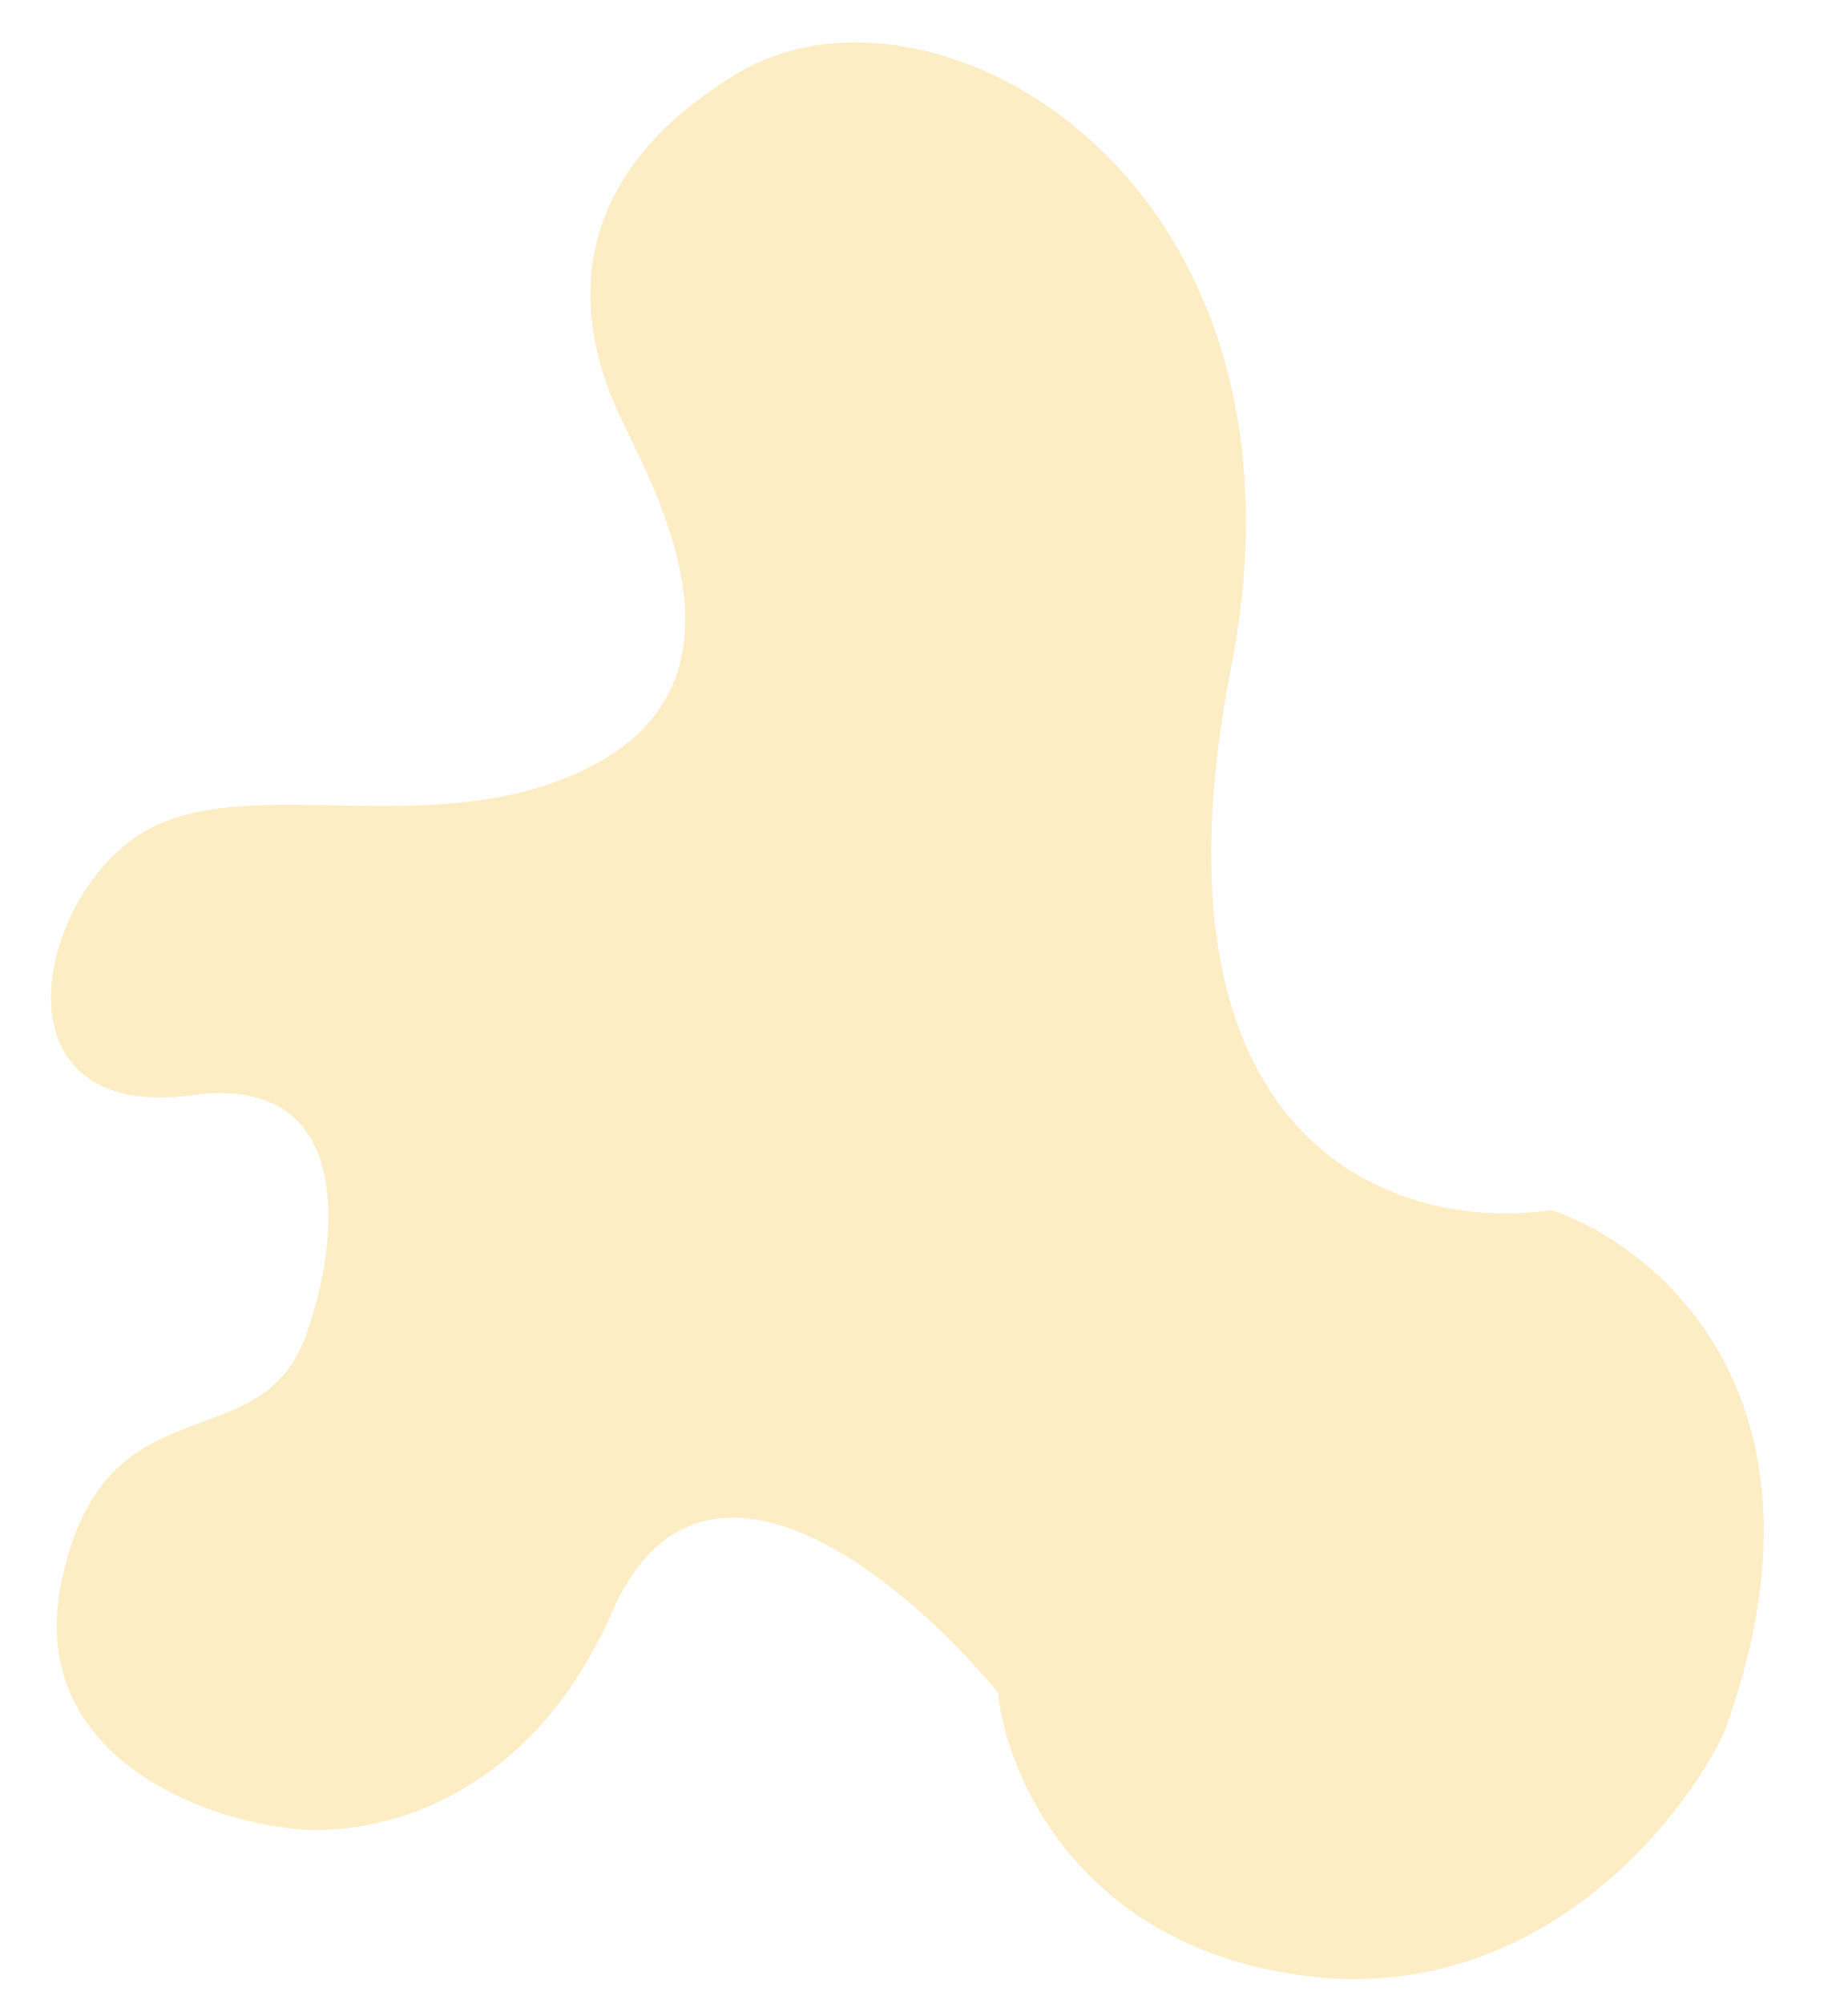
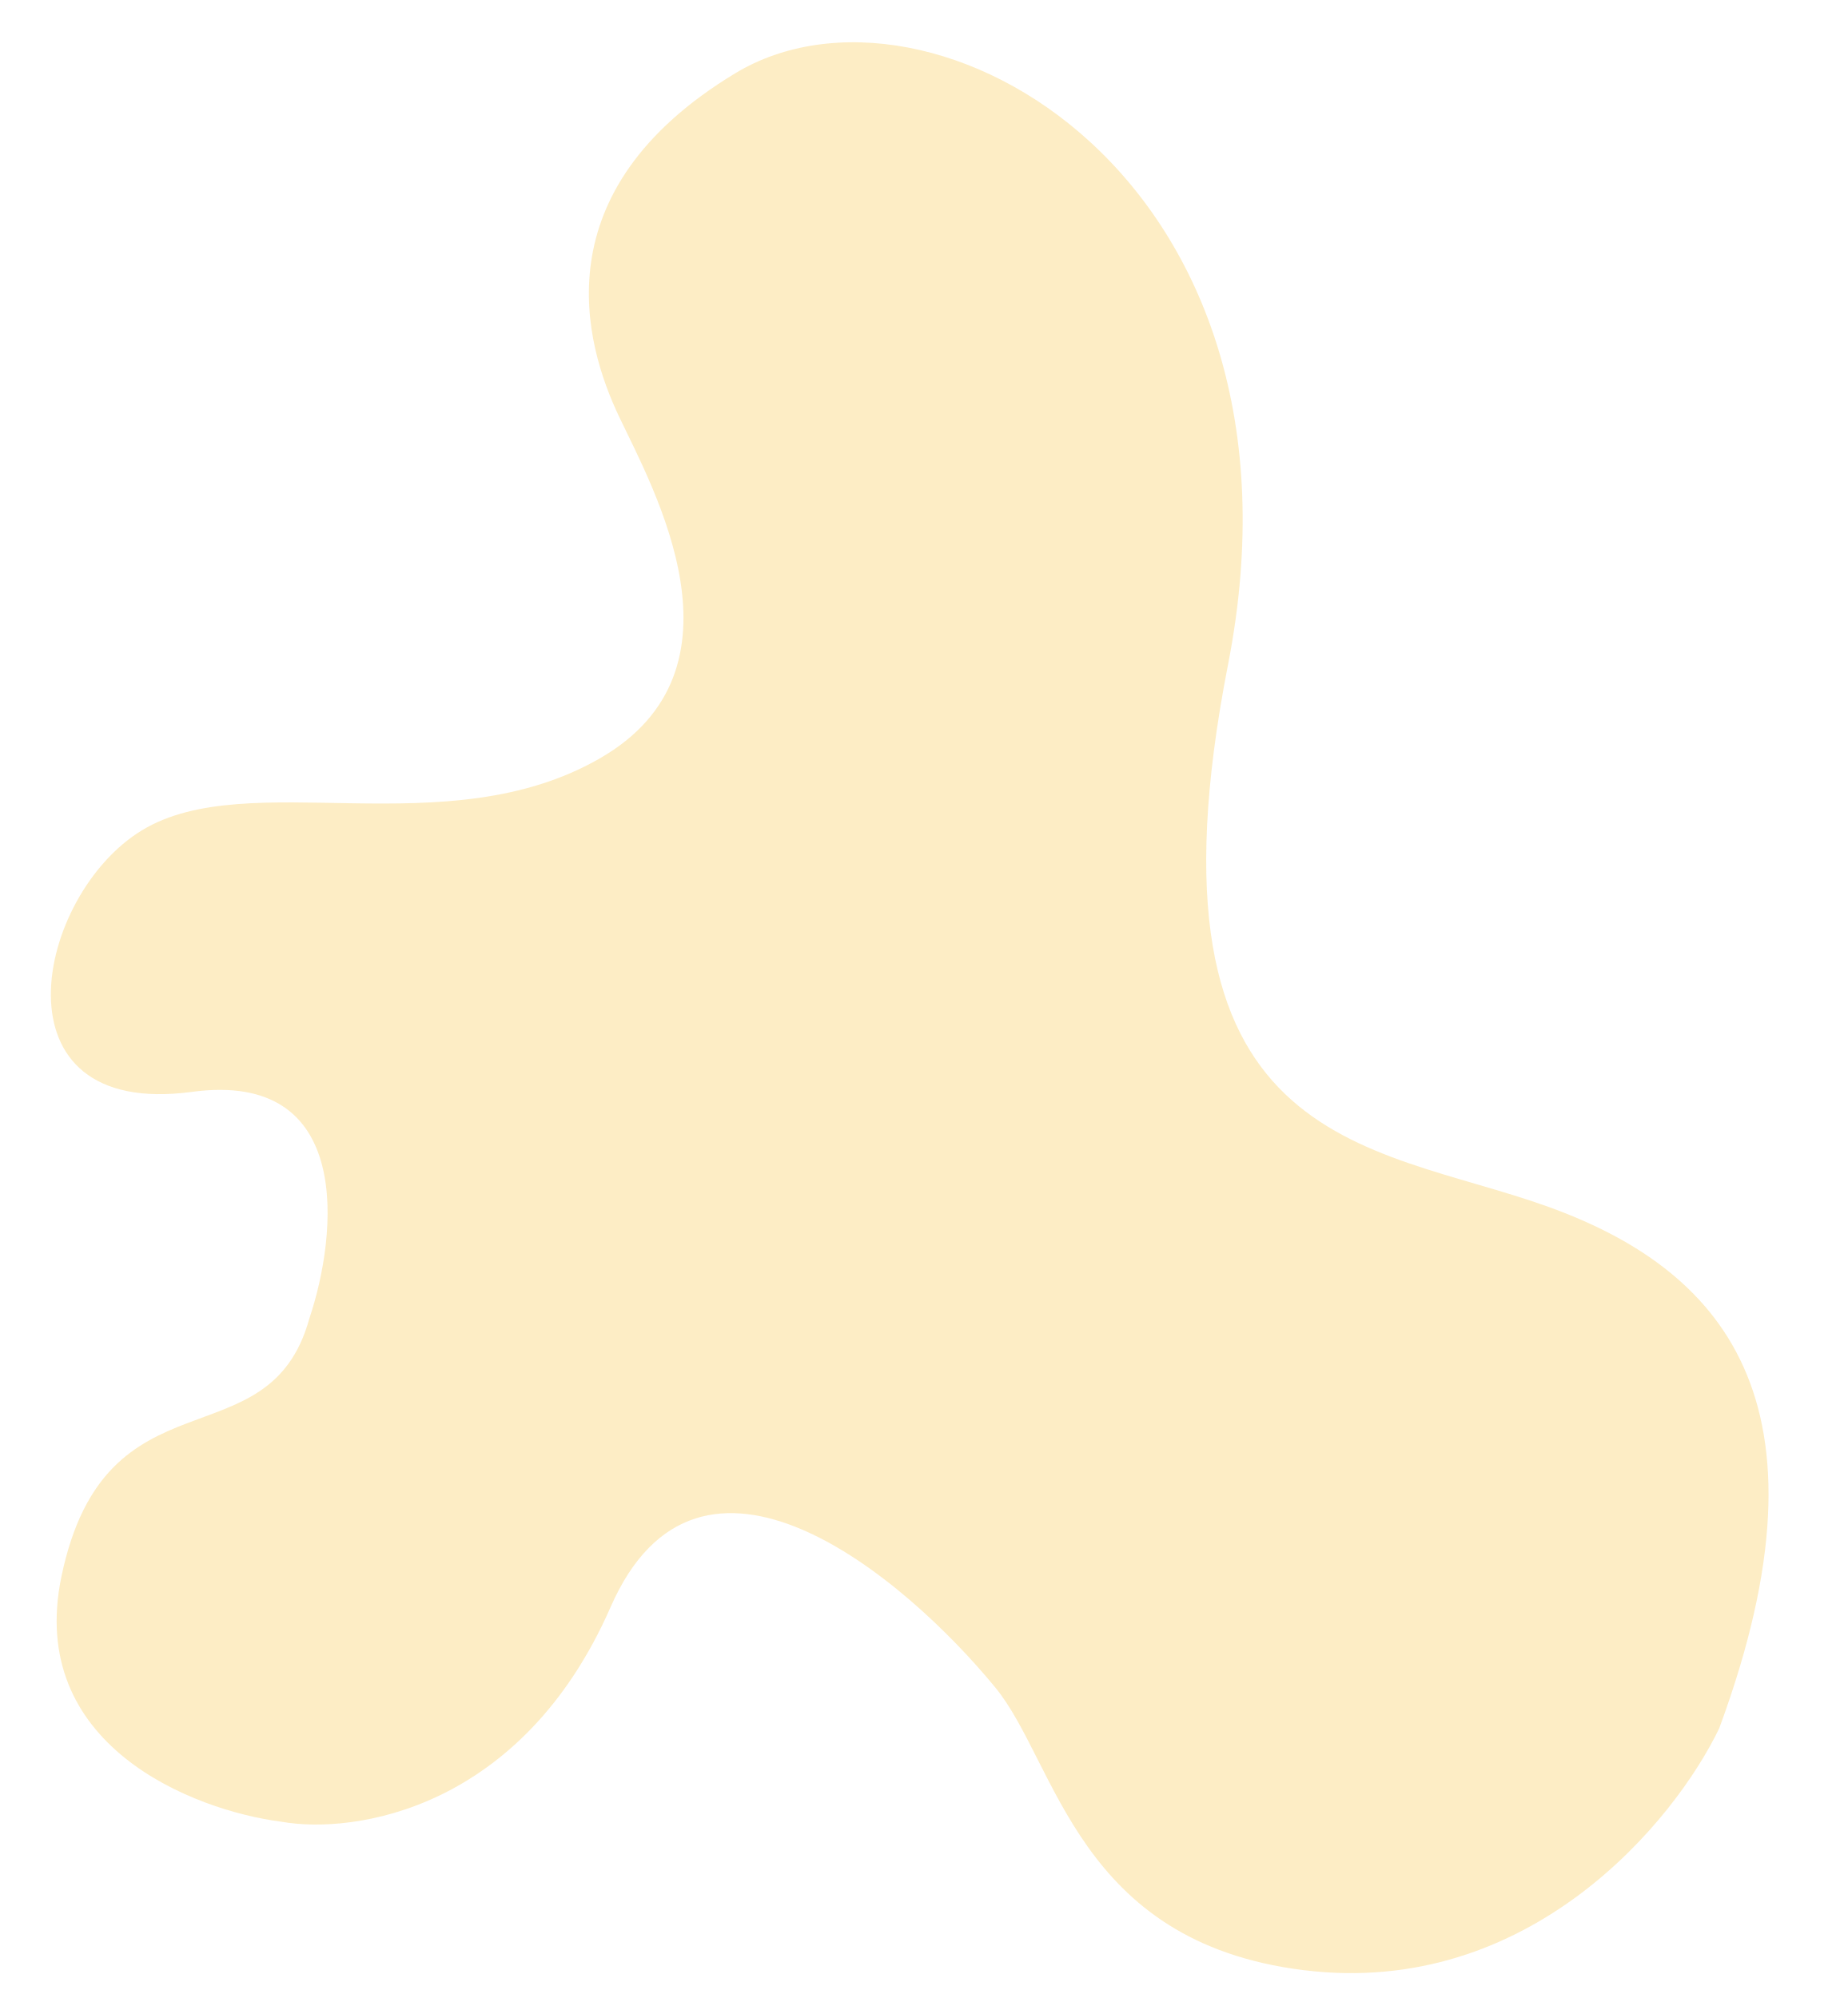
- <svg xmlns="http://www.w3.org/2000/svg" width="380" height="412" viewBox="0 0 380 412" fill="none">
-   <path d="M253.195 137.029C272.82 36.637 191.761 -9.172 151.594 15.108C111.426 39.388 120.504 70.911 127.652 85.935C134.8 100.96 155.551 138.016 123.706 156.364C91.861 174.711 51.337 157.817 29.281 171.205C7.225 184.593 -2.211 230.784 39.575 225.149C73.004 220.64 69.639 254.434 63.779 271.895C55.423 302.193 21.77 281.506 12.672 325.057C5.394 359.898 39.836 373.299 57.967 375.644C72.972 378.321 107.562 373.219 125.885 331.4C144.207 289.581 186.417 325.042 205.232 348C206.943 364.998 222.04 400.447 268.74 406.254C315.439 412.061 345.355 375.411 354.475 356.361C379.592 288.334 341.312 256.296 319.032 248.781C288.909 253.361 233.57 237.422 253.195 137.029Z" fill="#F6C23C" fill-opacity="0.3" />
+ <svg xmlns="http://www.w3.org/2000/svg" width="381" height="412" viewBox="0 0 381 412" fill="none">
+   <path d="M253.195 137.03C272.82 36.637 191.761 -9.172 151.594 15.108C111.427 39.388 120.504 70.911 127.652 85.935C134.8 100.96 155.552 138.016 123.706 156.364C91.861 174.711 51.337 157.817 29.281 171.205C7.225 184.593 -2.211 230.784 39.575 225.149C73.004 220.64 69.64 254.434 63.779 271.895C55.423 302.193 21.77 281.506 12.672 325.057C5.394 359.898 39.836 373.299 57.967 375.644C72.972 378.321 107.563 373.219 125.885 331.4C144.207 289.581 186.417 325.042 205.232 348C217.935 363.5 222.04 400.447 268.74 406.254C315.44 412.061 345.355 375.411 354.476 356.361C379.592 288.334 354.473 261.5 319.032 248.781C282.247 235.579 233.57 237.422 253.195 137.03Z" fill="#F6C23C" fill-opacity="0.3" />
</svg>
